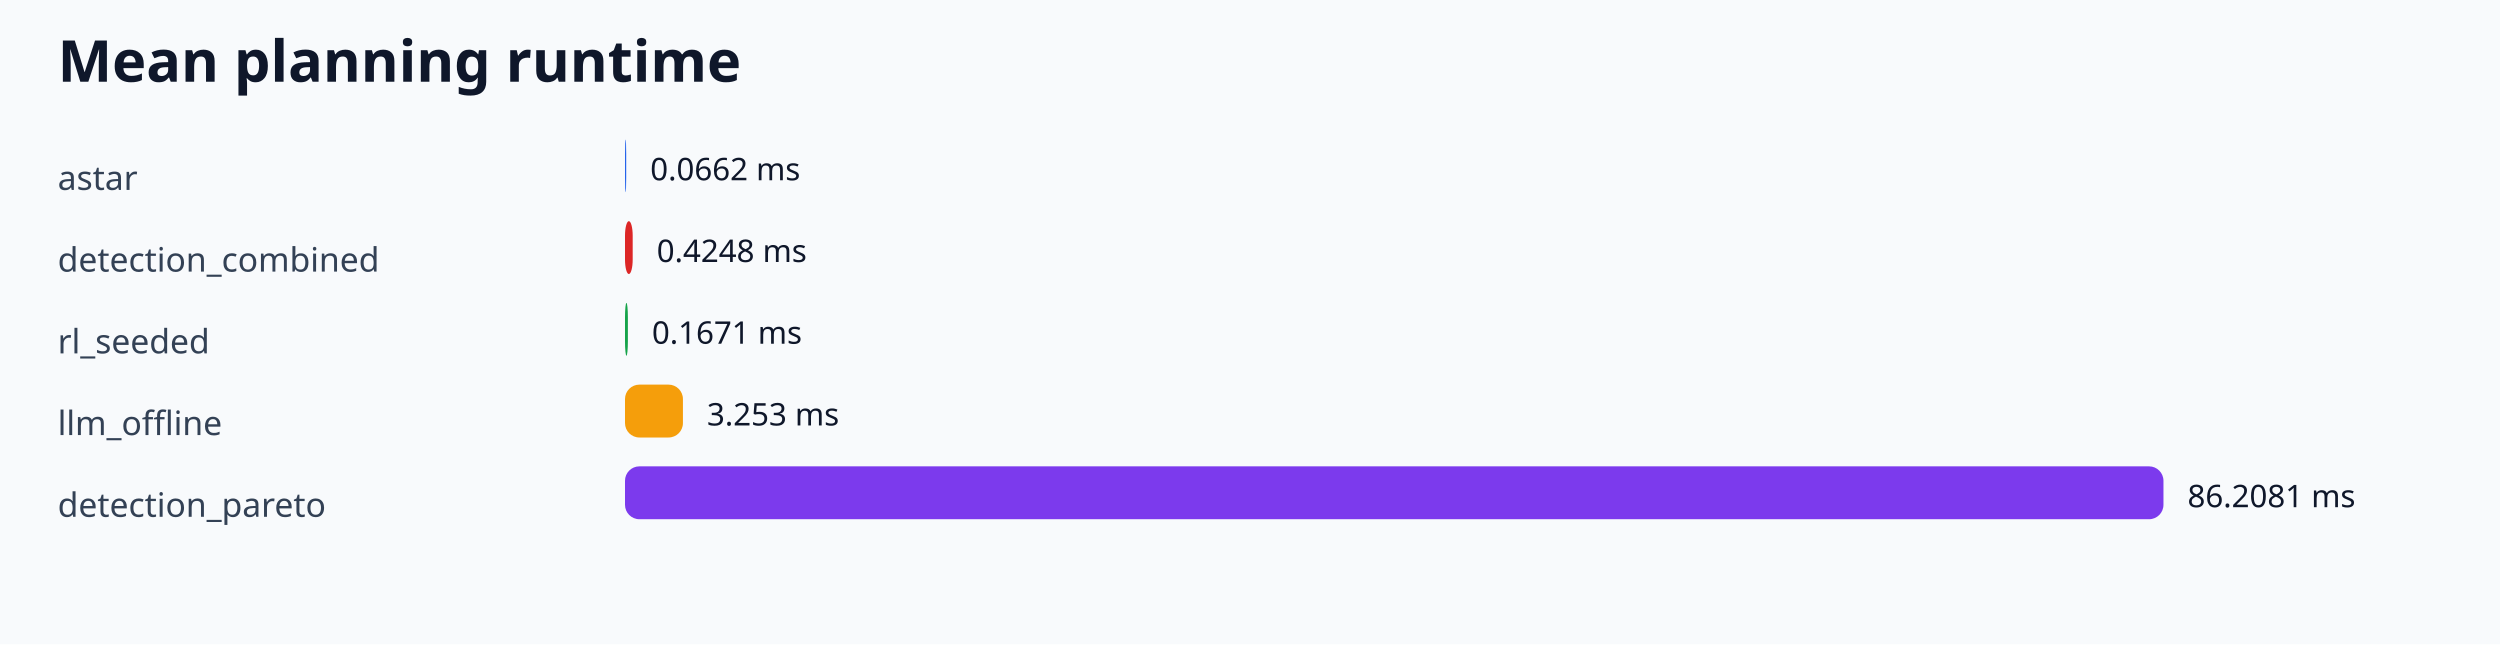
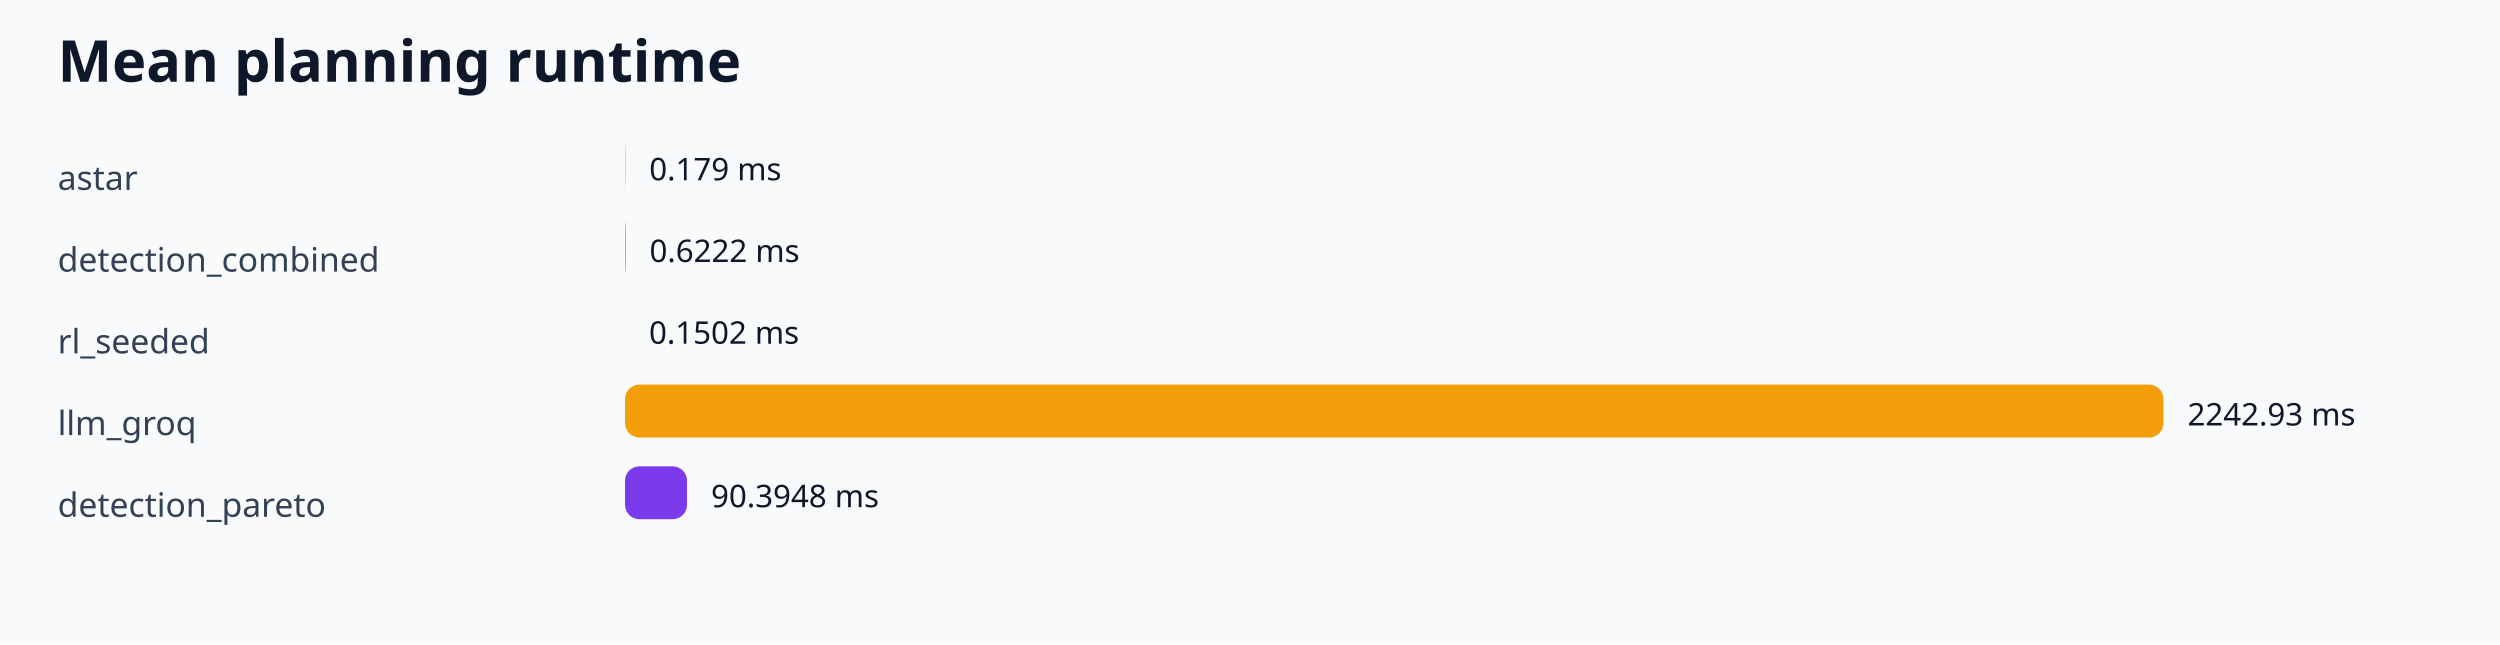
<svg xmlns="http://www.w3.org/2000/svg" width="1040" height="268" viewBox="0 0 1040 268">
  <rect width="1040" height="268" fill="#f8fafc" />
  <text x="24" y="34" font-size="24" font-family="Segoe UI" font-weight="700" fill="#0f172a">Mean planning runtime</text>
  <text x="24" y="79" font-size="14" font-family="Segoe UI" fill="#334155">astar</text>
-   <rect x="260" y="58" width="0.5" height="22" rx="6" fill="#2563eb" />
-   <text x="270.5" y="75" font-size="13" font-family="Segoe UI" fill="#0f172a">0.0662 ms</text>
+   <rect x="260" y="58" width="0.1" height="22" rx="6" fill="#2563eb" />
+   <text x="270.1" y="75" font-size="13" font-family="Segoe UI" fill="#0f172a">0.179 ms</text>
  <text x="24" y="113" font-size="14" font-family="Segoe UI" fill="#334155">detection_combined</text>
-   <rect x="260" y="92" width="3.2" height="22" rx="6" fill="#dc2626" />
-   <text x="273.2" y="109" font-size="13" font-family="Segoe UI" fill="#0f172a">0.4248 ms</text>
+   <rect x="260" y="92" width="0.2" height="22" rx="6" fill="#dc2626" />
+   <text x="270.2" y="109" font-size="13" font-family="Segoe UI" fill="#0f172a">0.6222 ms</text>
  <text x="24" y="147" font-size="14" font-family="Segoe UI" fill="#334155">rl_seeded</text>
-   <rect x="260" y="126" width="1.2" height="22" rx="6" fill="#16a34a" />
-   <text x="271.2" y="143" font-size="13" font-family="Segoe UI" fill="#0f172a">0.1671 ms</text>
-   <text x="24" y="181" font-size="14" font-family="Segoe UI" fill="#334155">llm_offline</text>
-   <rect x="260" y="160" width="24.1" height="22" rx="6" fill="#f59e0b" />
-   <text x="294.1" y="177" font-size="13" font-family="Segoe UI" fill="#0f172a">3.253 ms</text>
+   <rect x="260" y="126" width="0.0" height="22" rx="6" fill="#16a34a" />
+   <text x="270.0" y="143" font-size="13" font-family="Segoe UI" fill="#0f172a">0.1502 ms</text>
+   <text x="24" y="181" font-size="14" font-family="Segoe UI" fill="#334155">llm_groq</text>
+   <rect x="260" y="160" width="640.0" height="22" rx="6" fill="#f59e0b" />
+   <text x="910.0" y="177" font-size="13" font-family="Segoe UI" fill="#0f172a">2242.93 ms</text>
  <text x="24" y="215" font-size="14" font-family="Segoe UI" fill="#334155">detection_pareto</text>
-   <rect x="260" y="194" width="640.0" height="22" rx="6" fill="#7c3aed" />
-   <text x="910.0" y="211" font-size="13" font-family="Segoe UI" fill="#0f172a">86.2081 ms</text>
+   <rect x="260" y="194" width="25.8" height="22" rx="6" fill="#7c3aed" />
+   <text x="295.8" y="211" font-size="13" font-family="Segoe UI" fill="#0f172a">90.3948 ms</text>
</svg>
